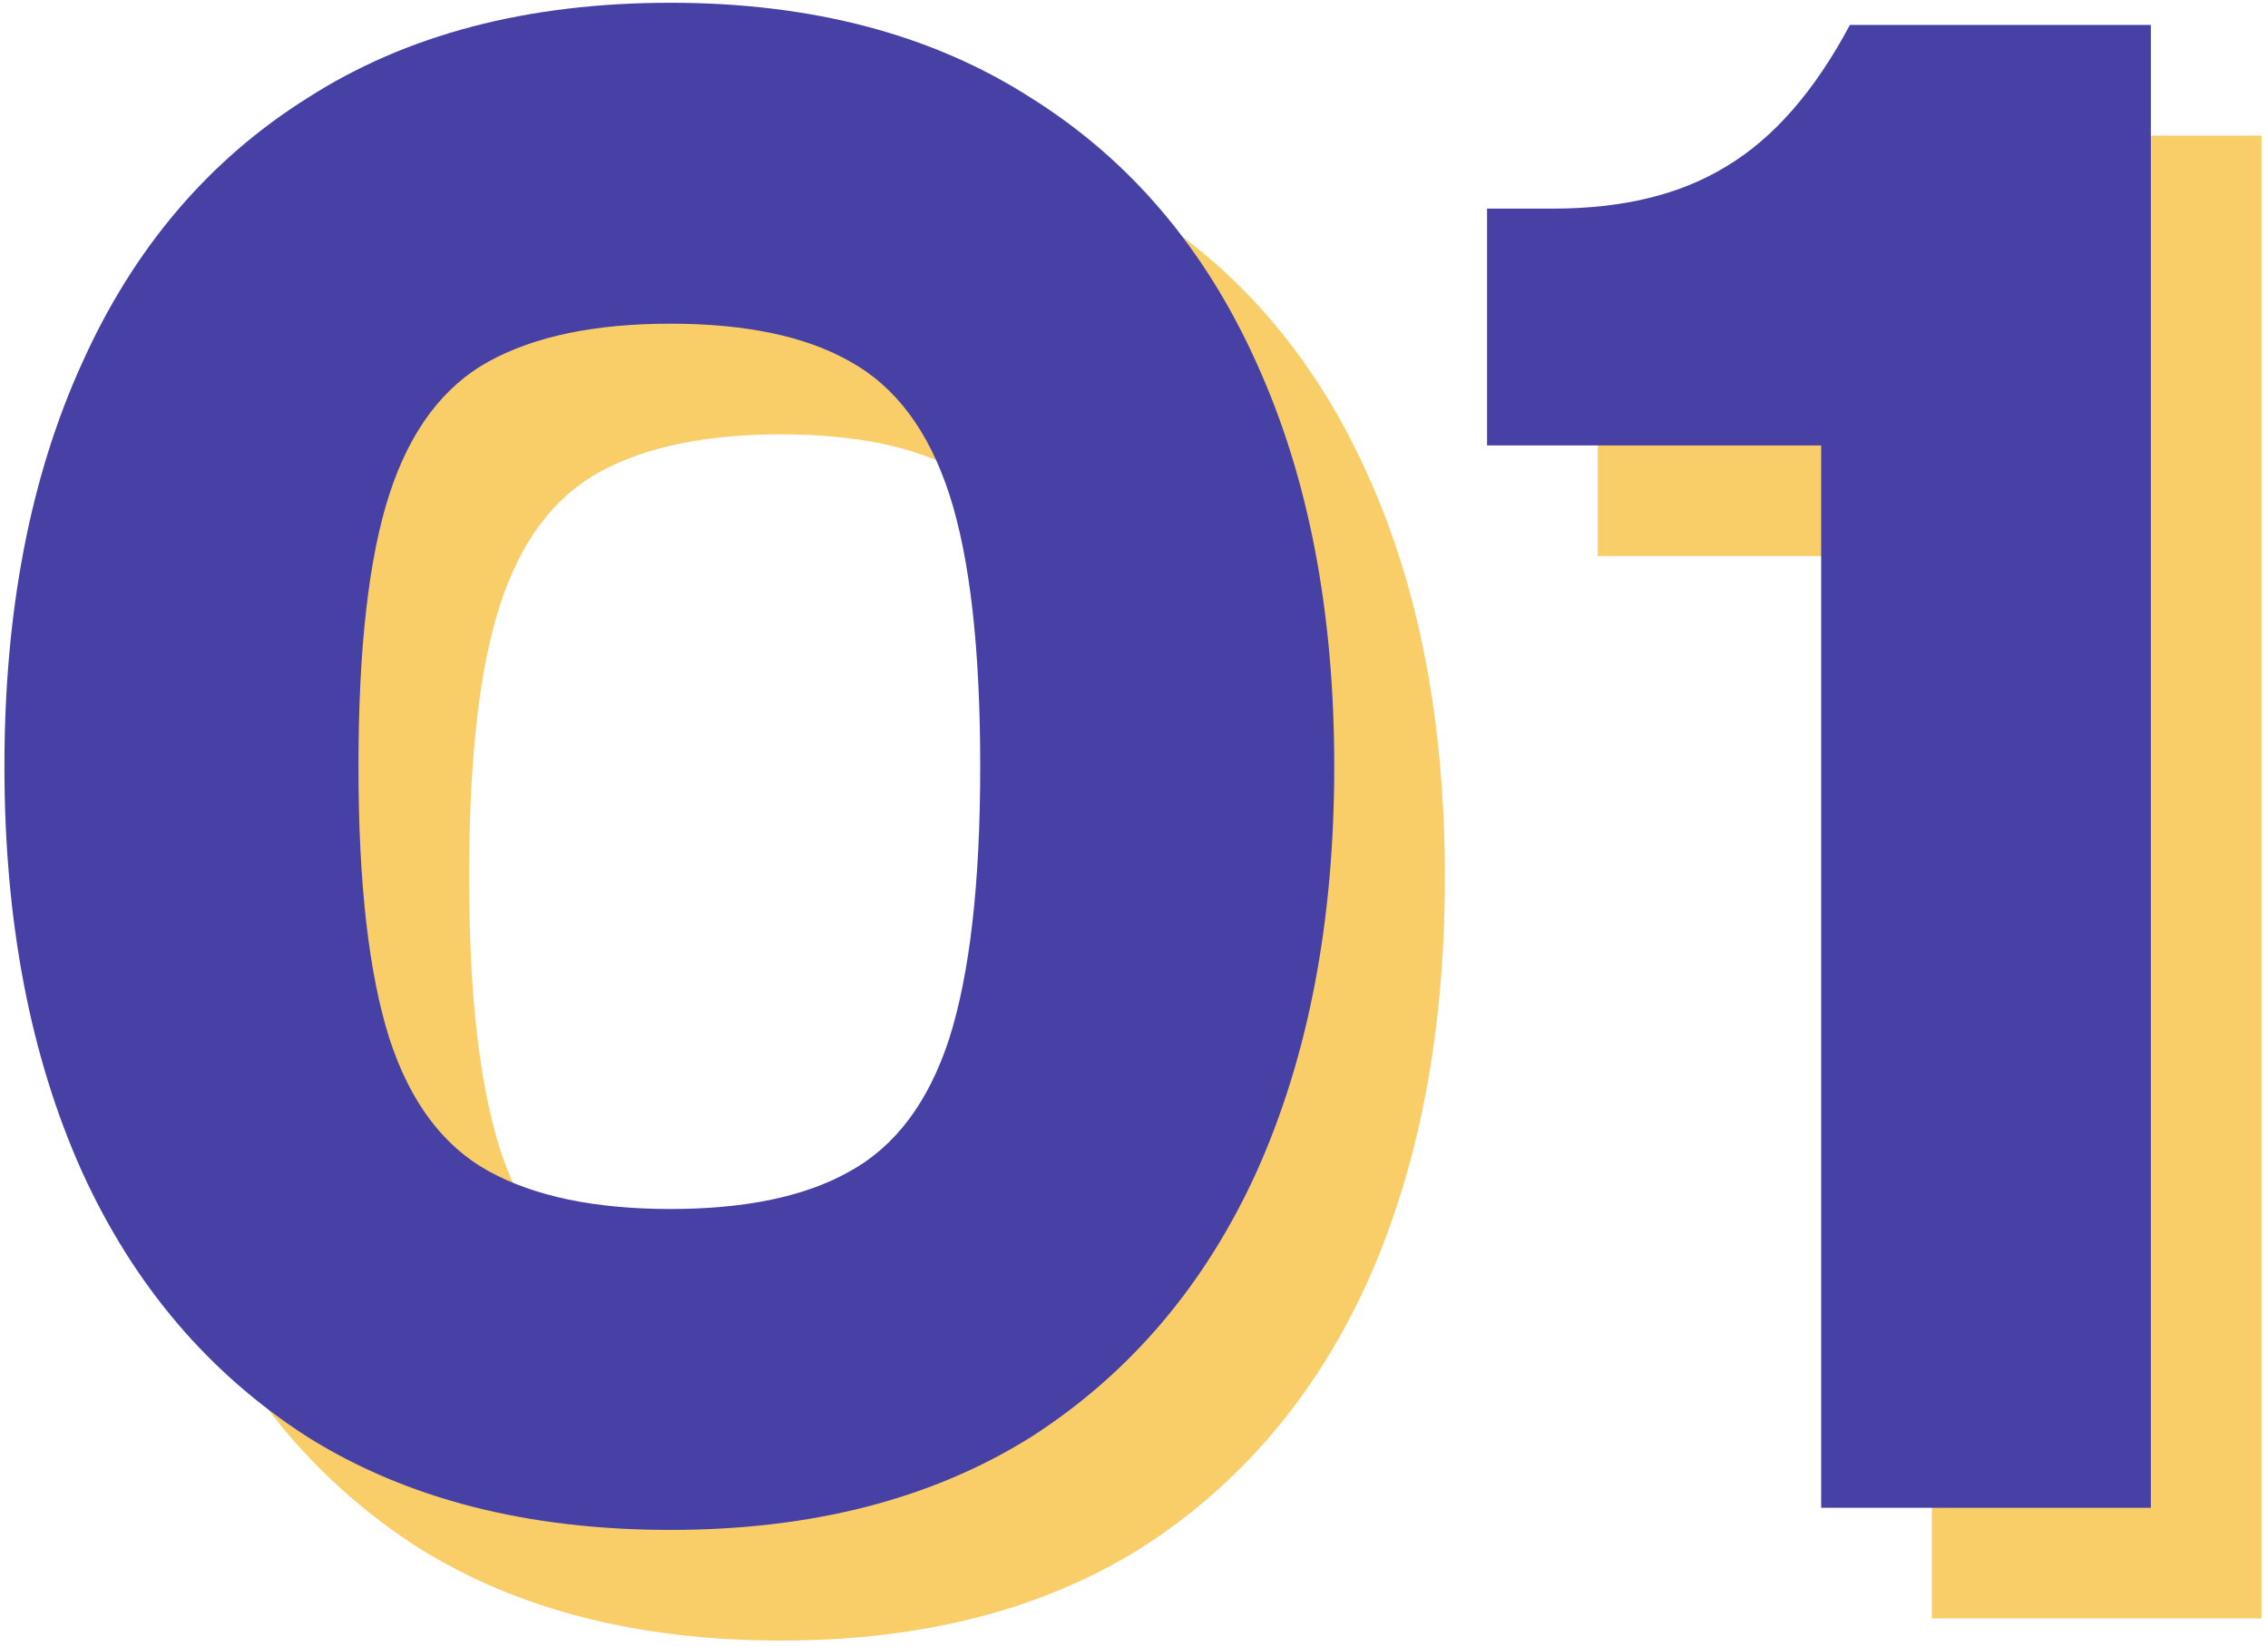
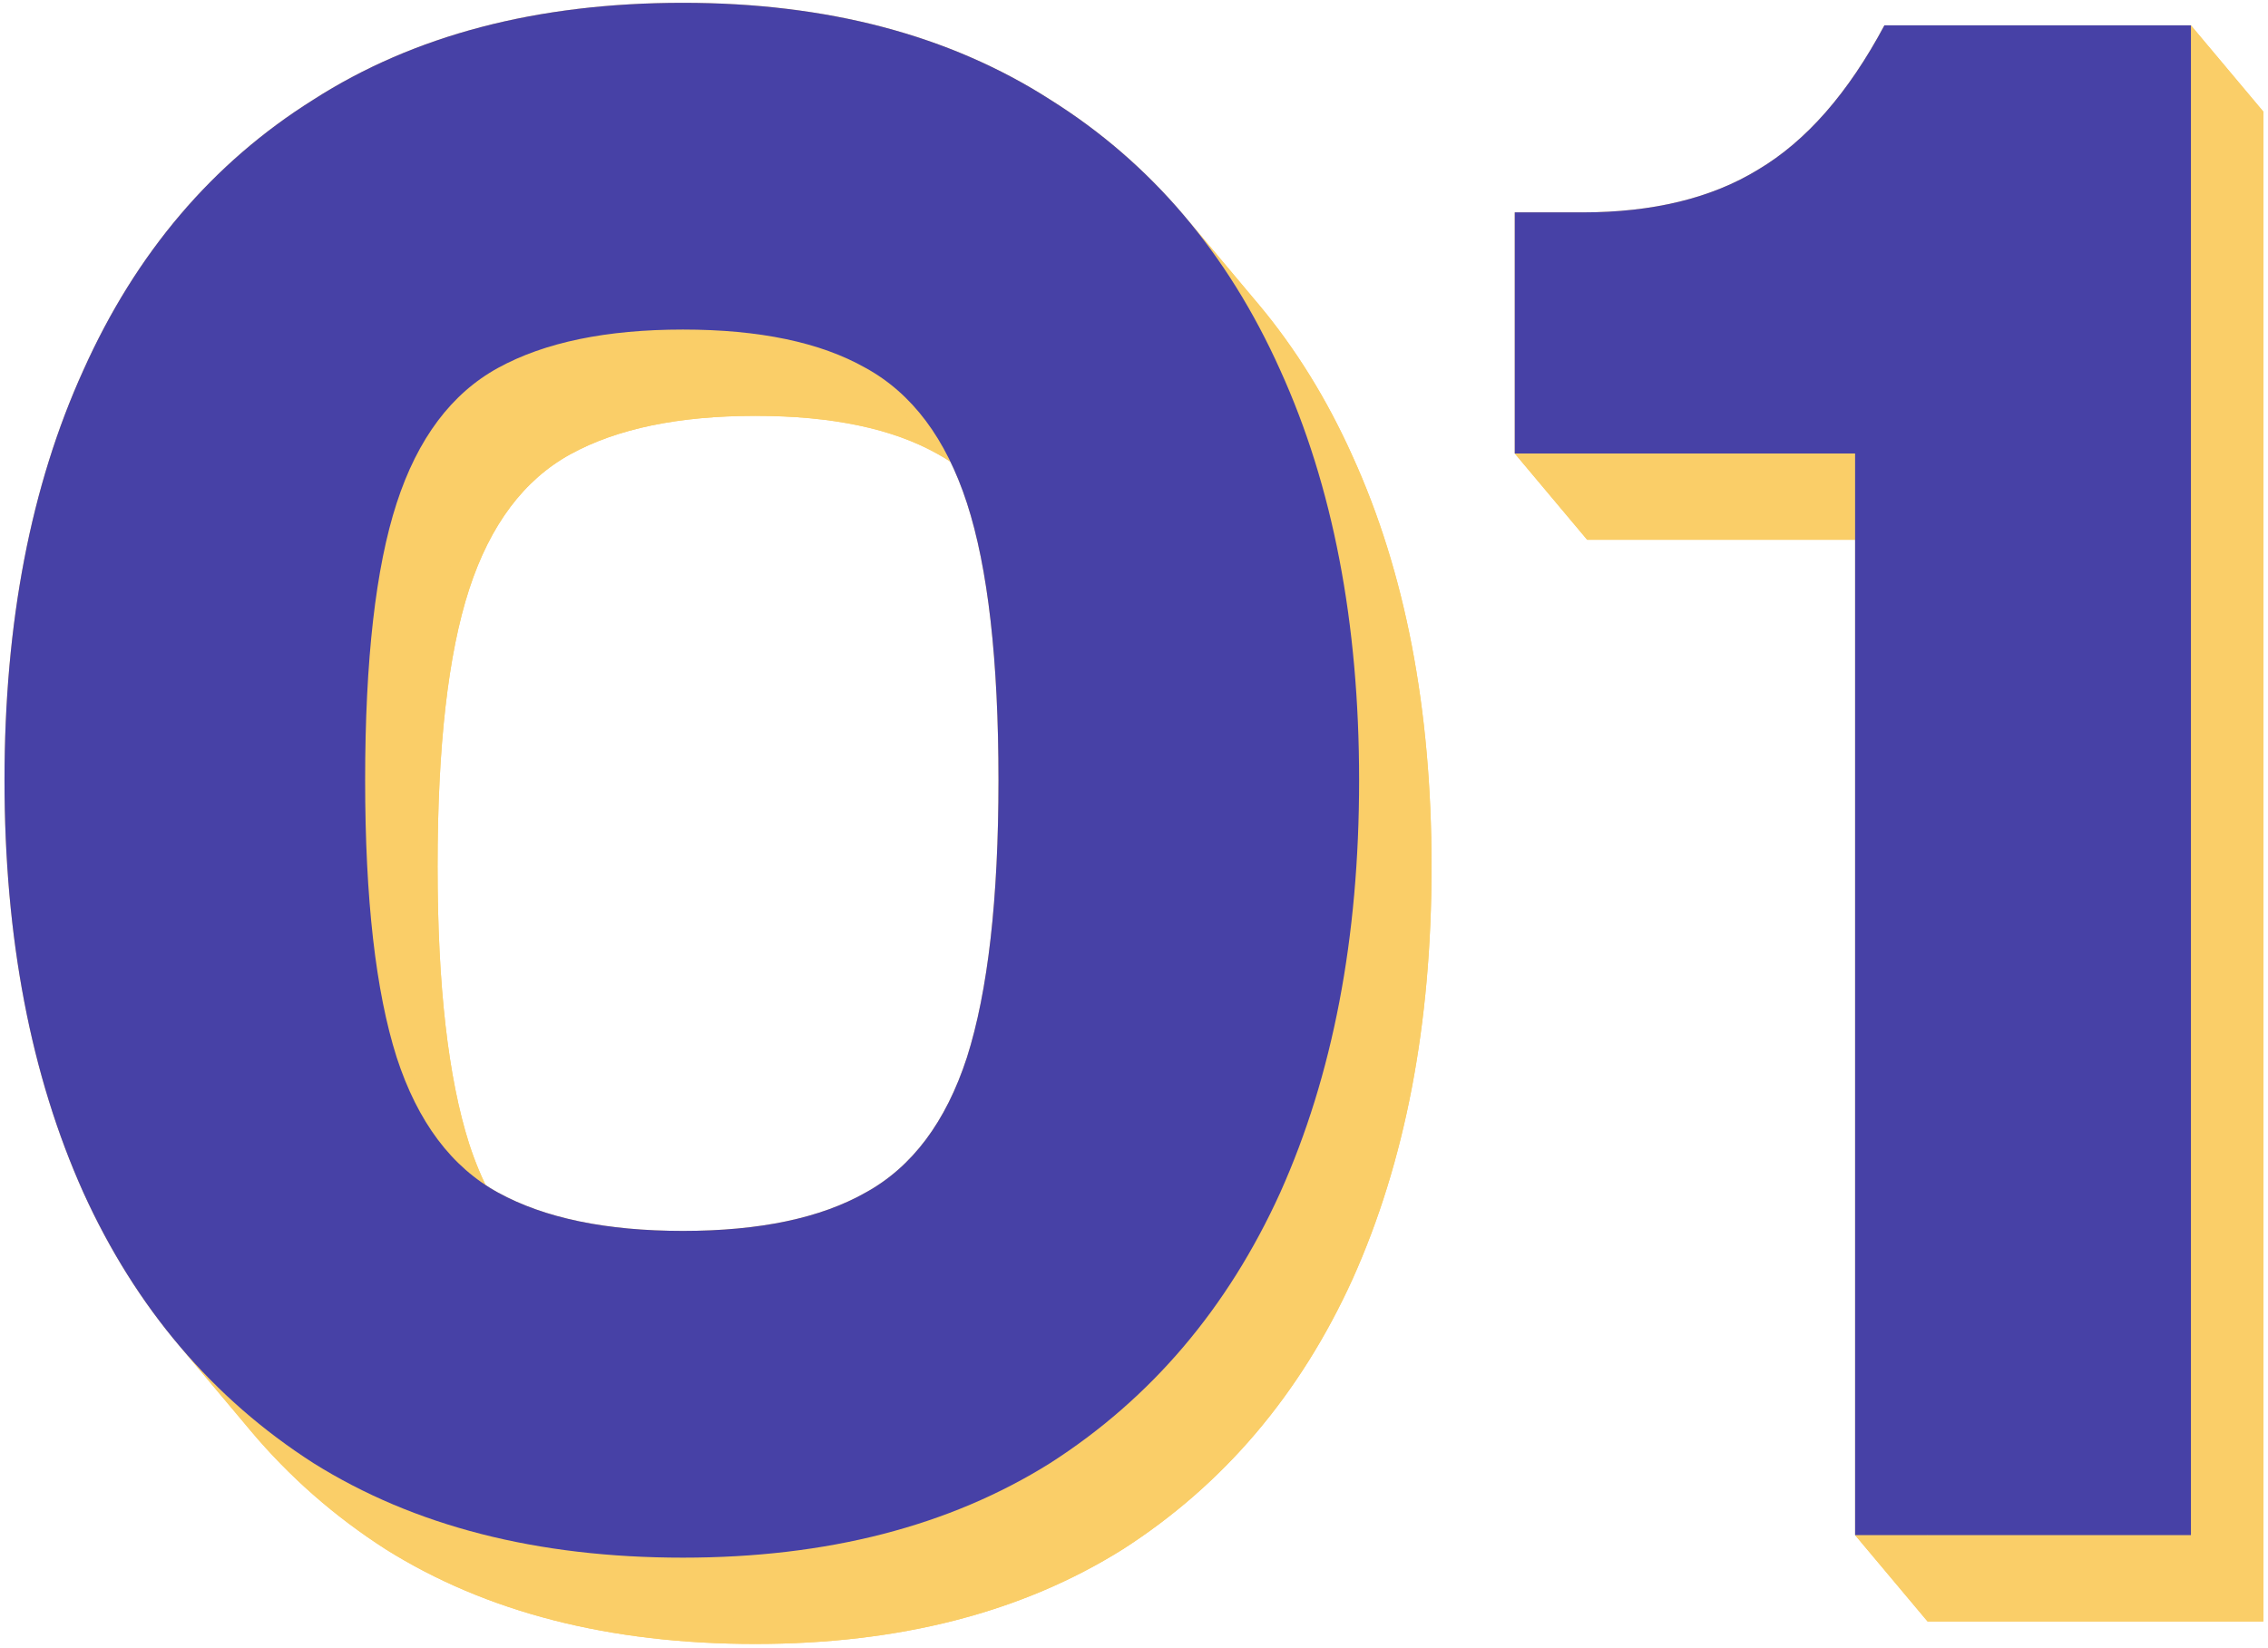
- <svg xmlns="http://www.w3.org/2000/svg" width="164" height="119" viewBox="0 0 164 119" fill="none">
-   <path d="M56.48 118.6C46.133 118.6 37.387 116.36 30.24 111.88C23.093 107.293 17.653 100.893 13.92 92.68C10.187 84.36 8.32 74.6 8.32 63.4C8.32 52.2 10.187 42.493 13.92 34.28C17.653 25.96 23.093 19.56 30.24 15.08C37.387 10.493 46.133 8.2 56.48 8.2C66.72 8.2 75.413 10.493 82.56 15.08C89.707 19.56 95.147 25.96 98.88 34.28C102.613 42.493 104.48 52.2 104.48 63.4C104.48 74.6 102.613 84.36 98.88 92.68C95.147 100.893 89.707 107.293 82.56 111.88C75.413 116.36 66.72 118.6 56.48 118.6ZM56.48 95.4C61.92 95.4 66.24 94.493 69.44 92.68C72.747 90.867 75.147 87.667 76.64 83.08C78.133 78.387 78.88 71.827 78.88 63.4C78.88 54.867 78.133 48.307 76.64 43.72C75.147 39.133 72.747 35.933 69.44 34.12C66.24 32.307 61.92 31.4 56.48 31.4C51.04 31.4 46.667 32.307 43.36 34.12C40.053 35.933 37.653 39.133 36.16 43.72C34.667 48.307 33.92 54.867 33.92 63.4C33.92 71.827 34.667 78.387 36.16 83.08C37.653 87.667 40.053 90.867 43.36 92.68C46.667 94.493 51.04 95.4 56.48 95.4Z" fill="#F9CE69" />
-   <path d="M163.529 117H139.689V40.2H115.529V23.08H120.329C125.342 23.08 129.502 22.067 132.809 20.04C136.222 18.013 139.209 14.6 141.769 9.8H163.529V117Z" fill="#F9CE69" />
+ <svg xmlns="http://www.w3.org/2000/svg" width="161" height="117" viewBox="0 0 161 117" fill="none">
+   <path d="M53.622 116.728C43.276 116.728 34.529 114.488 27.382 110.008C23.735 107.667 20.532 104.854 17.774 101.569C15.128 98.417 12.89 94.83 11.062 90.808C7.329 82.488 5.462 72.728 5.462 61.528C5.462 50.328 7.329 40.622 11.062 32.408C14.796 24.088 20.236 17.688 27.382 13.208C34.529 8.622 43.276 6.328 53.622 6.328C63.862 6.328 72.556 8.622 79.702 13.208C83.348 15.493 86.549 18.278 89.306 21.562C91.955 24.717 94.193 28.332 96.022 32.408C99.756 40.622 101.622 50.328 101.622 61.528C101.622 72.728 99.756 82.488 96.022 90.808C92.289 99.022 86.849 105.422 79.702 110.008C72.556 114.488 63.862 116.728 53.622 116.728ZM53.622 93.528C59.062 93.528 63.382 92.622 66.582 90.808C69.889 88.995 72.289 85.795 73.782 81.208C75.276 76.515 76.022 69.955 76.022 61.528C76.022 52.995 75.276 46.435 73.782 41.848C72.933 39.24 71.791 37.081 70.356 35.37C69.267 34.071 68.009 33.031 66.582 32.248C63.382 30.435 59.062 29.528 53.622 29.528C48.182 29.528 43.809 30.435 40.502 32.248C37.196 34.062 34.796 37.262 33.302 41.848C31.809 46.435 31.062 52.995 31.062 61.528C31.062 69.955 31.809 76.515 33.302 81.208C34.151 83.816 35.294 85.975 36.729 87.687C37.818 88.985 39.076 90.026 40.502 90.808C43.809 92.622 48.182 93.528 53.622 93.528Z" fill="#FACE68" />
+   <path d="M160.671 115.128H136.831V38.328H112.671V21.208H117.471C122.484 21.208 126.644 20.195 129.951 18.168C133.364 16.142 136.351 12.728 138.911 7.928H160.671V115.128Z" fill="#FACE68" />
+   <path d="M22.24 7.08C15.093 11.56 9.653 17.96 5.92 26.28L11.062 32.408C14.796 24.088 20.236 17.688 27.382 13.208L22.24 7.08Z" fill="#FACE68" />
+   <path d="M48.48 0.2C38.133 0.2 29.387 2.493 22.24 7.08L27.382 13.208C34.529 8.622 43.276 6.328 53.622 6.328L48.48 0.2Z" fill="#FACE68" />
+   <path d="M5.92 26.28C2.187 34.493 0.32 44.2 0.32 55.4L5.462 61.528C5.462 50.328 7.329 40.622 11.062 32.408L5.92 26.28Z" fill="#FACE68" />
+   <path d="M74.56 7.08C67.413 2.493 58.72 0.2 48.48 0.2L53.622 6.328C63.862 6.328 72.556 8.622 79.702 13.208L74.56 7.08Z" fill="#FACE68" />
+   <path d="M28.16 35.72C29.653 31.133 32.053 27.933 35.36 26.12L40.502 32.248C37.196 34.062 34.796 37.262 33.302 41.848L28.16 35.72Z" fill="#FACE68" />
+   <path d="M35.36 26.12C38.667 24.307 43.04 23.4 48.48 23.4L53.622 29.528C48.182 29.528 43.809 30.435 40.502 32.248L35.36 26.12Z" fill="#FACE68" />
+   <path d="M25.92 55.4C25.92 46.867 26.667 40.307 28.16 35.72L33.302 41.848C31.809 46.435 31.062 52.995 31.062 61.528L25.92 55.4Z" fill="#FACE68" />
+   <path d="M48.48 23.4C53.92 23.4 58.24 24.307 61.44 26.12L66.582 32.248C63.382 30.435 59.062 29.528 53.622 29.528L48.48 23.4Z" fill="#FACE68" />
+   <path d="M0.32 55.4C0.32 66.6 2.187 76.36 5.92 84.68L11.062 90.808C7.329 82.488 5.462 72.728 5.462 61.528L0.32 55.4Z" fill="#FACE68" />
+   <path d="M84.164 15.434C81.407 12.15 78.205 9.365 74.56 7.08L79.702 13.208C83.348 15.493 86.549 18.278 89.306 21.562L84.164 15.434Z" fill="#FACE68" />
+   <path d="M61.44 26.12C62.867 26.902 64.124 27.943 65.214 29.241L70.351 35.364C69.263 34.068 68.007 33.03 66.582 32.248L61.44 26.12Z" fill="#FACE68" />
+   <path d="M28.16 75.08C26.667 70.387 25.92 63.827 25.92 55.4L31.062 61.528C31.062 69.955 31.809 76.515 33.302 81.208L28.16 75.08Z" fill="#FACE68" />
+   <path d="M65.214 29.241C66.649 30.953 67.791 33.112 68.64 35.72L73.782 41.848C72.933 39.24 71.791 37.081 70.356 35.37L65.214 29.241Z" fill="#FACE68" />
+   <path d="M90.88 26.28C89.054 22.211 86.82 18.601 84.178 15.451L89.306 21.562C91.955 24.717 94.193 28.332 96.022 32.408L90.88 26.28Z" fill="#FACE68" />
+   <path d="M5.92 84.68C7.748 88.702 9.985 92.288 12.632 95.441L17.759 101.551C15.119 98.403 12.887 94.823 11.062 90.808L5.92 84.68Z" fill="#FACE68" />
+   <path d="M31.586 81.558C30.151 79.847 29.009 77.688 28.16 75.08L33.302 81.208C34.151 83.816 35.294 85.976 36.729 87.687L31.586 81.558Z" fill="#FACE68" />
+   <path d="M68.64 35.72C70.133 40.307 70.88 46.867 70.88 55.4L76.022 61.528C76.022 52.995 75.276 46.435 73.782 41.848L68.64 35.72Z" fill="#FACE68" />
+   <path d="M112.329 15.08H107.529L112.671 21.208H117.471L112.329 15.08Z" fill="#FACE68" />
+   <path d="M35.36 84.68C33.935 83.899 32.679 82.86 31.591 81.564L36.729 87.687C37.818 88.985 39.076 90.026 40.502 90.808L35.36 84.68Z" fill="#FACE68" />
+   <path d="M124.809 12.04C121.502 14.067 117.342 15.08 112.329 15.08L117.471 21.208C122.484 21.208 126.644 20.195 129.951 18.168L124.809 12.04Z" fill="#FACE68" />
+   <path d="M107.529 15.08V32.2L112.671 38.328V21.208L107.529 15.08Z" fill="#FACE68" />
+   <path d="M12.632 95.441C15.39 98.726 18.593 101.539 22.24 103.88L27.382 110.008C23.735 107.667 20.532 104.854 17.774 101.569L12.632 95.441Z" fill="#FACE68" />
+   <path d="M133.769 1.8C131.209 6.6 128.222 10.013 124.809 12.04L129.951 18.168C133.364 16.142 136.351 12.728 138.911 7.928L133.769 1.8Z" fill="#FACE68" />
+   <path d="M96.48 55.4C96.48 44.2 94.613 34.493 90.88 26.28L96.022 32.408C99.756 40.622 101.622 50.328 101.622 61.528L96.48 55.4Z" fill="#FACE68" />
+   <path d="M48.48 87.4C43.04 87.4 38.667 86.493 35.36 84.68L40.502 90.808C43.809 92.622 48.182 93.528 53.622 93.528L48.48 87.4Z" fill="#FACE68" />
+   <path d="M155.529 1.8H133.769L138.911 7.928H160.671L155.529 1.8Z" fill="#FACE68" />
+   <path d="M70.88 55.4C70.88 63.827 70.133 70.387 68.64 75.08L73.782 81.208C75.276 76.515 76.022 69.955 76.022 61.528L70.88 55.4Z" fill="#FACE68" />
+   <path d="M61.44 84.68C58.24 86.493 53.92 87.4 48.48 87.4L53.622 93.528C59.062 93.528 63.382 92.622 66.582 90.808L61.44 84.68Z" fill="#FACE68" />
+   <path d="M107.529 32.2H131.689L136.831 38.328H112.671L107.529 32.2Z" fill="#FACE68" />
+   <path d="M68.64 75.08C67.147 79.667 64.747 82.867 61.44 84.68L66.582 90.808C69.889 88.995 72.289 85.795 73.782 81.208L68.64 75.08Z" fill="#FACE68" />
+   <path d="M22.24 103.88C29.387 108.36 38.133 110.6 48.48 110.6L53.622 116.728C43.276 116.728 34.529 114.488 27.382 110.008L22.24 103.88Z" fill="#FACE68" />
+   <path d="M90.88 84.68C94.613 76.36 96.48 66.6 96.48 55.4L101.622 61.528C101.622 72.728 99.756 82.488 96.022 90.808L90.88 84.68Z" fill="#FACE68" />
+   <path d="M48.48 110.6C58.72 110.6 67.413 108.36 74.56 103.88L79.702 110.008C72.556 114.488 63.862 116.728 53.622 116.728L48.48 110.6Z" fill="#FACE68" />
+   <path d="M74.56 103.88C81.707 99.293 87.147 92.893 90.88 84.68L96.022 90.808C92.289 99.022 86.849 105.422 79.702 110.008L74.56 103.88Z" fill="#FACE68" />
+   <path d="M131.689 32.2V109L136.831 115.128V38.328L131.689 32.2Z" fill="#FACE68" />
+   <path d="M155.529 109V1.8L160.671 7.928V115.128L155.529 109Z" fill="#FACE68" />
+   <path d="M131.689 109H155.529L160.671 115.128H136.831L131.689 109Z" fill="#FACE68" />
  <path d="M48.48 110.6C38.133 110.6 29.387 108.36 22.24 103.88C15.093 99.293 9.653 92.893 5.92 84.68C2.187 76.36 0.32 66.6 0.32 55.4C0.32 44.2 2.187 34.493 5.92 26.28C9.653 17.96 15.093 11.56 22.24 7.08C29.387 2.493 38.133 0.2 48.48 0.2C58.72 0.2 67.413 2.493 74.56 7.08C81.707 11.56 87.147 17.96 90.88 26.28C94.613 34.493 96.48 44.2 96.48 55.4C96.48 66.6 94.613 76.36 90.88 84.68C87.147 92.893 81.707 99.293 74.56 103.88C67.413 108.36 58.72 110.6 48.48 110.6ZM48.48 87.4C53.92 87.4 58.24 86.493 61.44 84.68C64.747 82.867 67.147 79.667 68.64 75.08C70.133 70.387 70.88 63.827 70.88 55.4C70.88 46.867 70.133 40.307 68.64 35.72C67.147 31.133 64.747 27.933 61.44 26.12C58.24 24.307 53.92 23.4 48.48 23.4C43.04 23.4 38.667 24.307 35.36 26.12C32.053 27.933 29.653 31.133 28.16 35.72C26.667 40.307 25.92 46.867 25.92 55.4C25.92 63.827 26.667 70.387 28.16 75.08C29.653 79.667 32.053 82.867 35.36 84.68C38.667 86.493 43.04 87.4 48.48 87.4Z" fill="#4741A6" />
  <path d="M155.529 109H131.689V32.2H107.529V15.08H112.329C117.342 15.08 121.502 14.067 124.809 12.04C128.222 10.013 131.209 6.6 133.769 1.8H155.529V109Z" fill="#4741A6" />
</svg>
